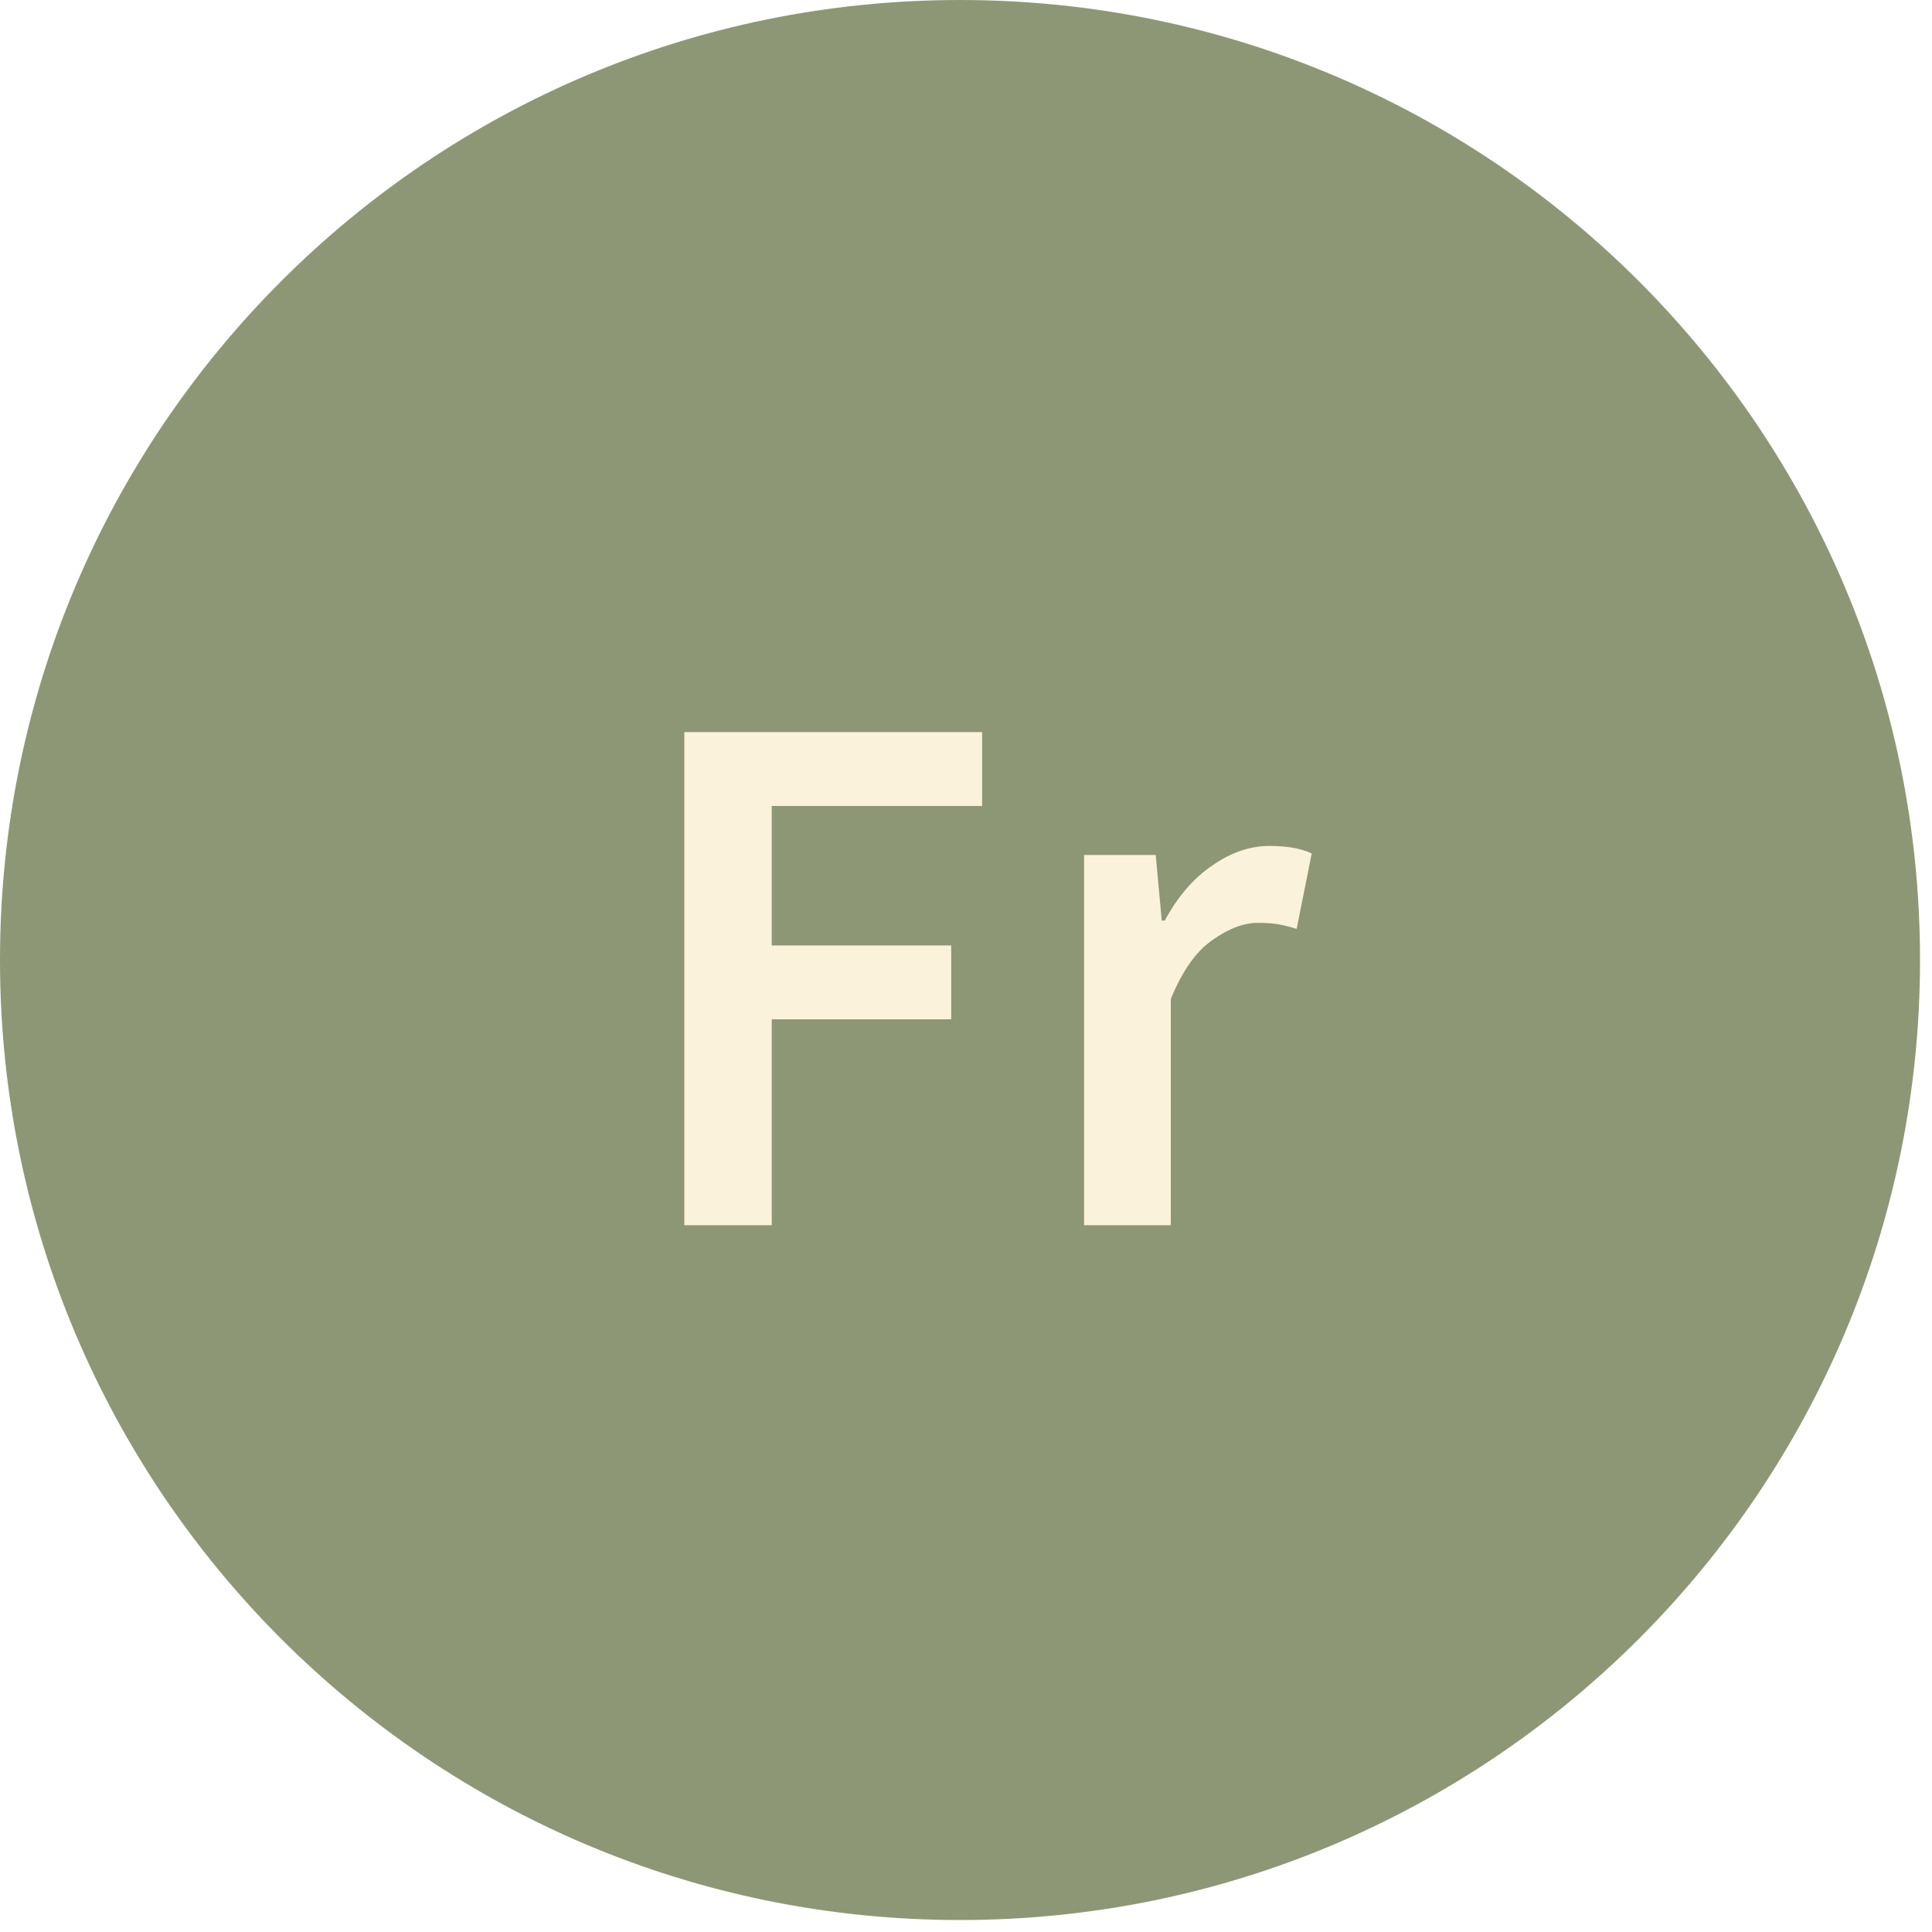
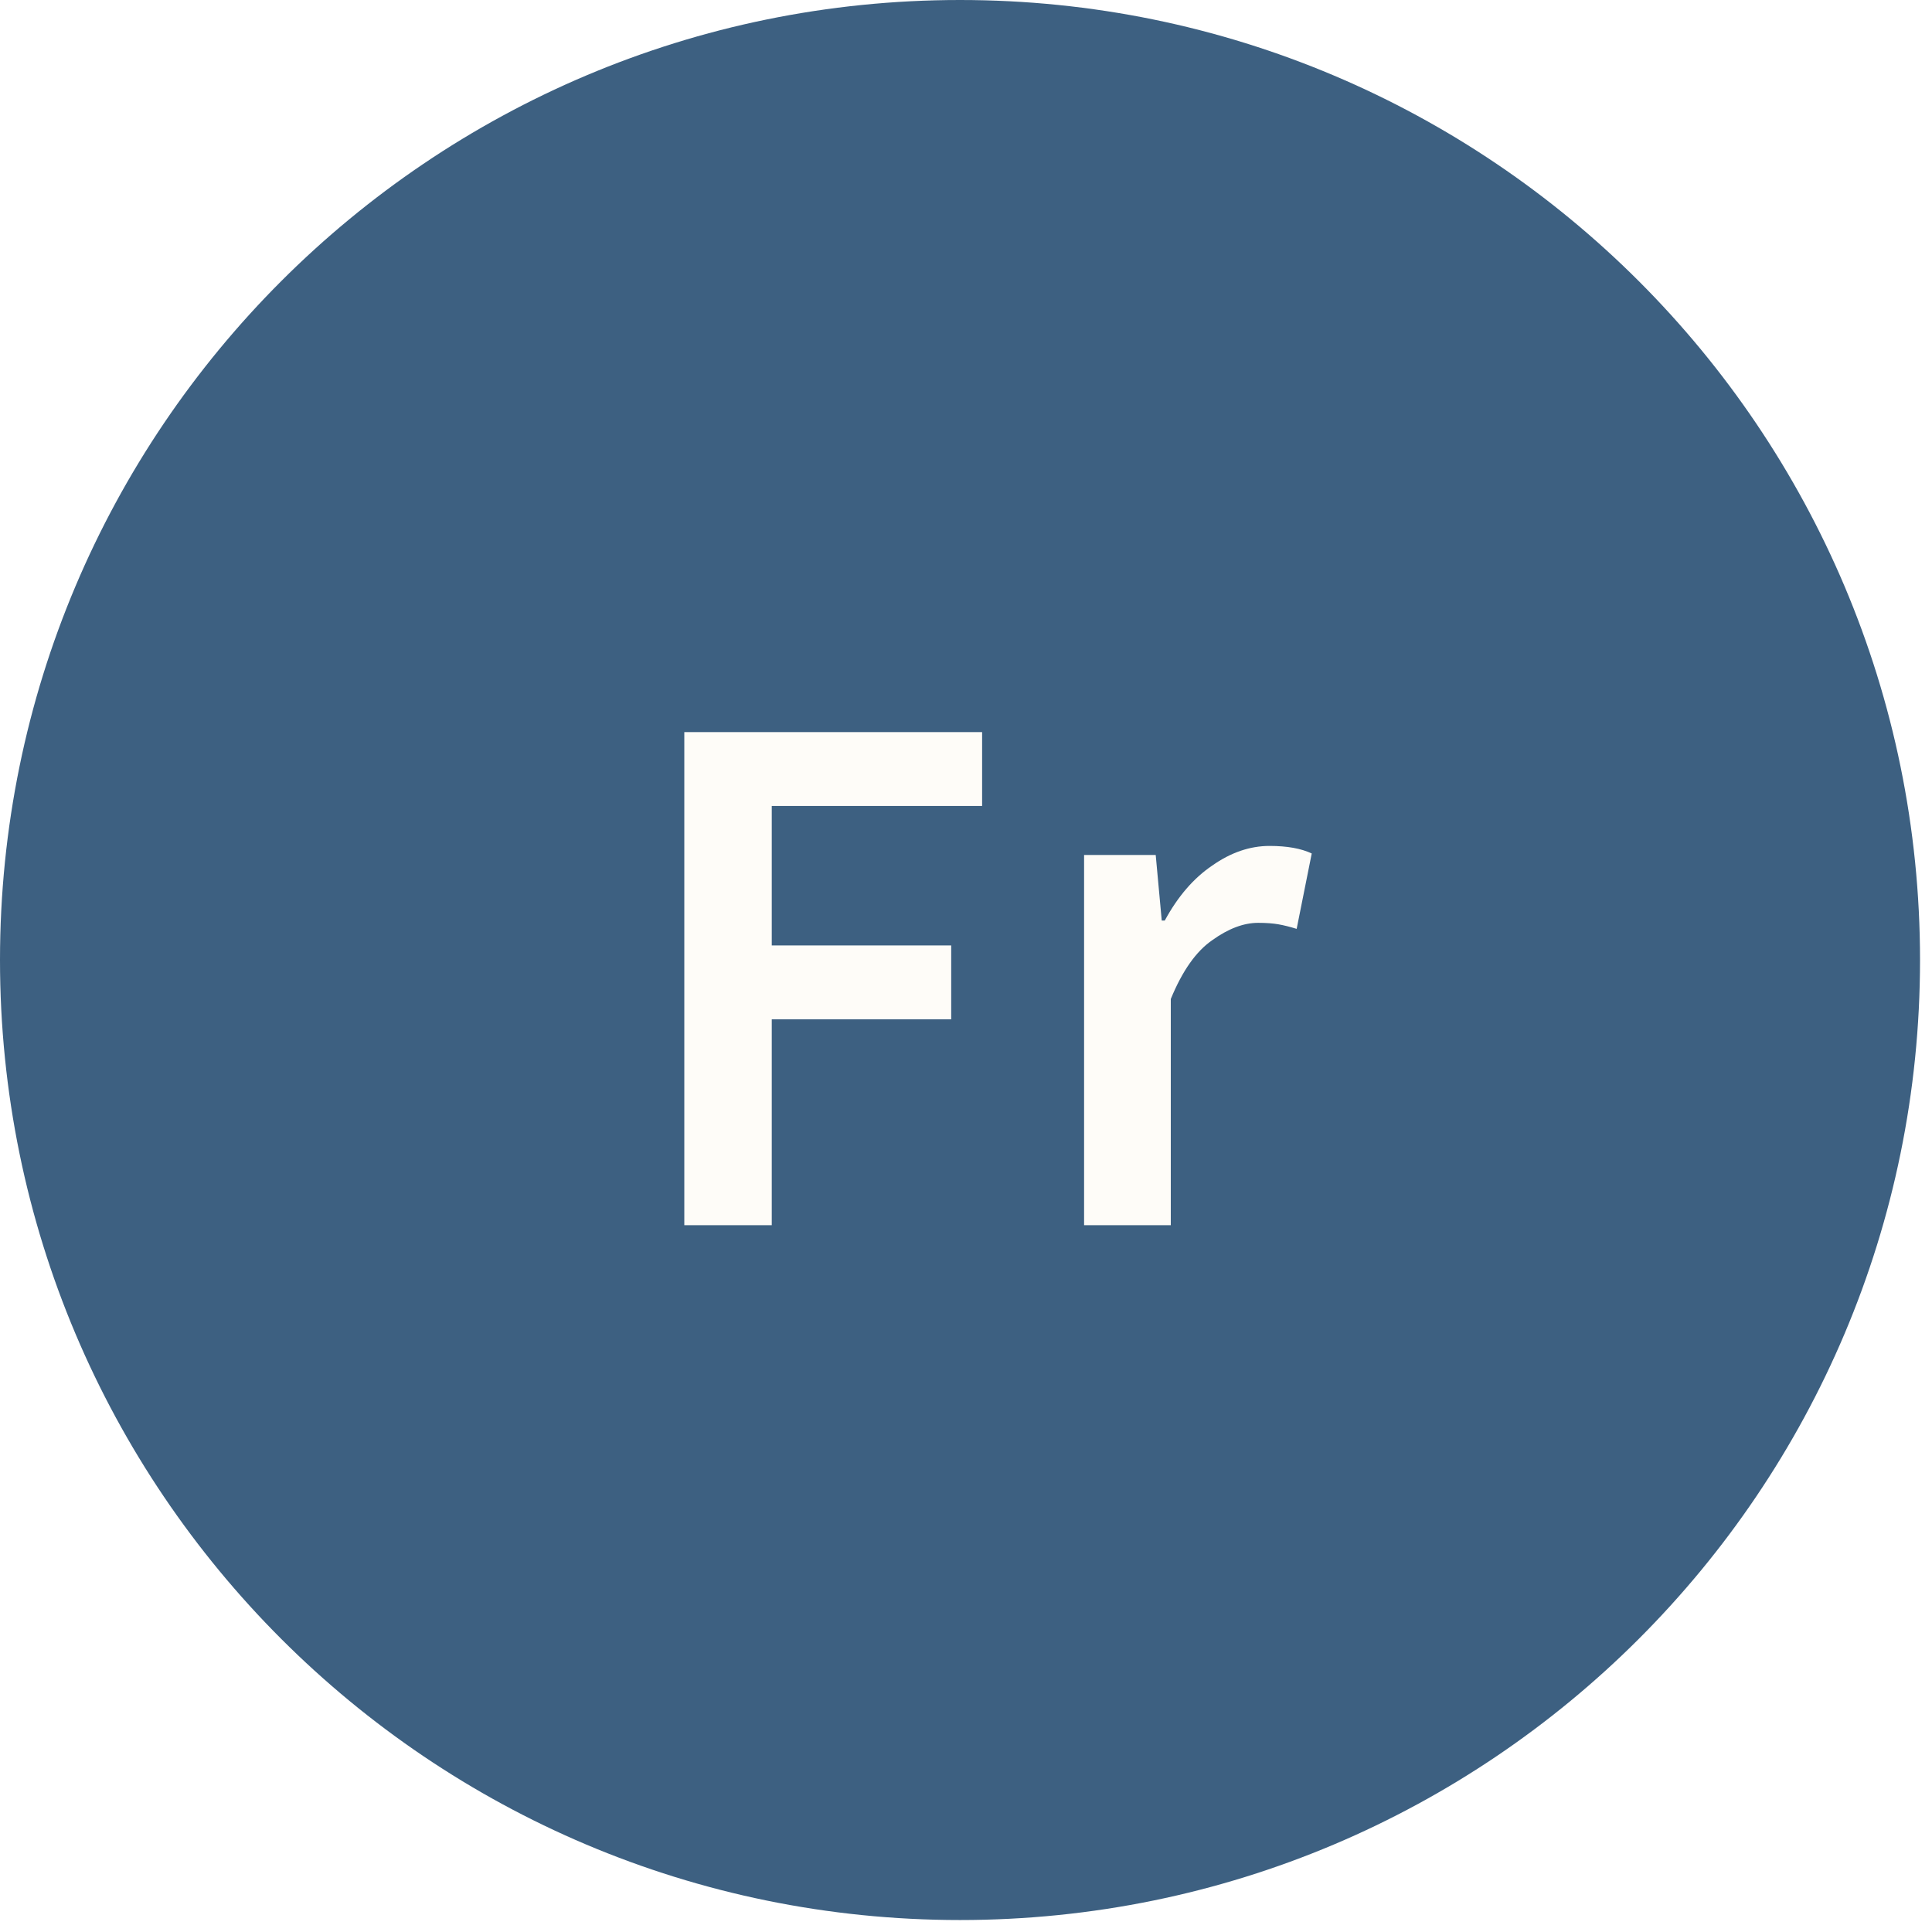
<svg xmlns="http://www.w3.org/2000/svg" width="41" height="41" viewBox="0 0 41 41" fill="none">
-   <circle cx="20.373" cy="20.373" r="20.373" fill="#8E9775" />
-   <path d="M14.522 26V15.536H20.842V17.104H16.378V20.064H20.186V21.632H16.378V26H14.522ZM23.006 26V18.144H24.526L24.654 19.536H24.718C24.995 19.024 25.331 18.635 25.726 18.368C26.12 18.091 26.526 17.952 26.942 17.952C27.315 17.952 27.613 18.006 27.837 18.112L27.517 19.712C27.379 19.669 27.251 19.637 27.134 19.616C27.016 19.595 26.872 19.584 26.701 19.584C26.392 19.584 26.067 19.707 25.726 19.952C25.384 20.187 25.091 20.603 24.846 21.2V26H23.006Z" fill="#FAF2DA" />
+   <circle cx="20.373" cy="20.373" r="20.373" fill="#3D6081" />
+   <path d="M14.522 26V15.536H20.842V17.104H16.378V20.064H20.186V21.632H16.378V26H14.522ZM23.006 26V18.144H24.526L24.654 19.536H24.718C24.995 19.024 25.331 18.635 25.726 18.368C26.12 18.091 26.526 17.952 26.942 17.952C27.315 17.952 27.613 18.006 27.837 18.112L27.517 19.712C27.379 19.669 27.251 19.637 27.134 19.616C27.016 19.595 26.872 19.584 26.701 19.584C26.392 19.584 26.067 19.707 25.726 19.952C25.384 20.187 25.091 20.603 24.846 21.2V26H23.006Z" fill="#FEFCF8" />
</svg>
